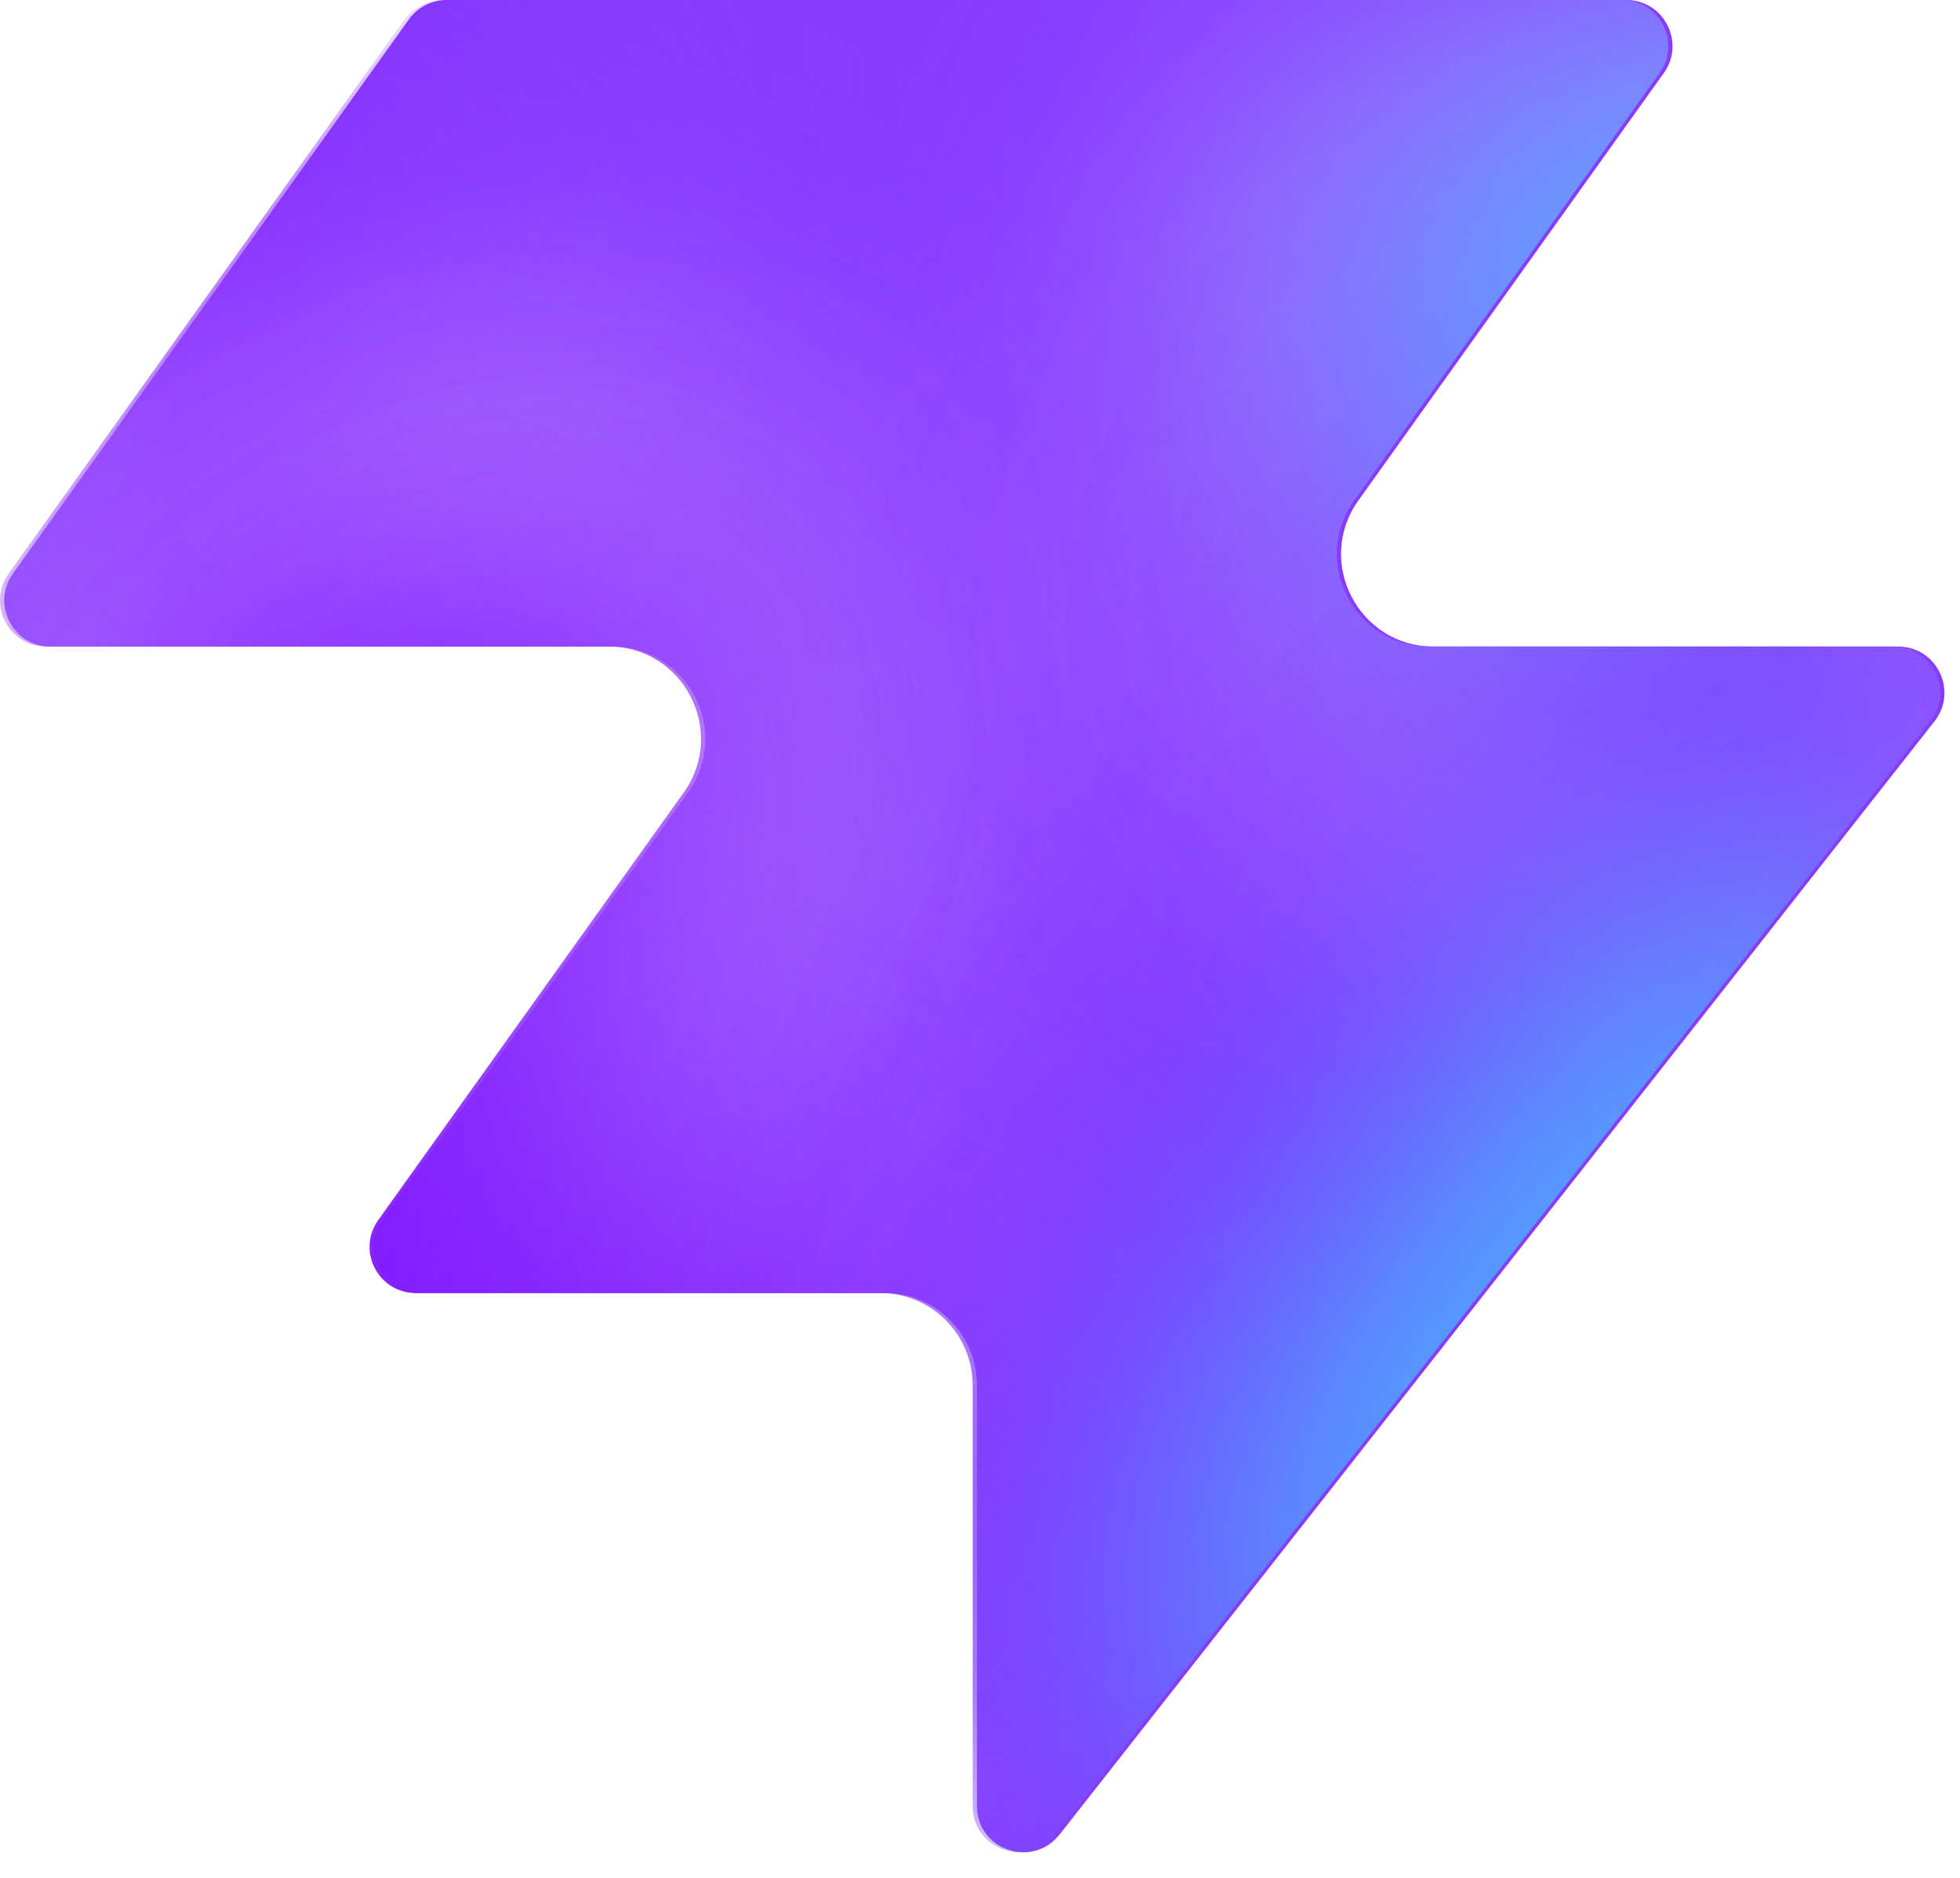
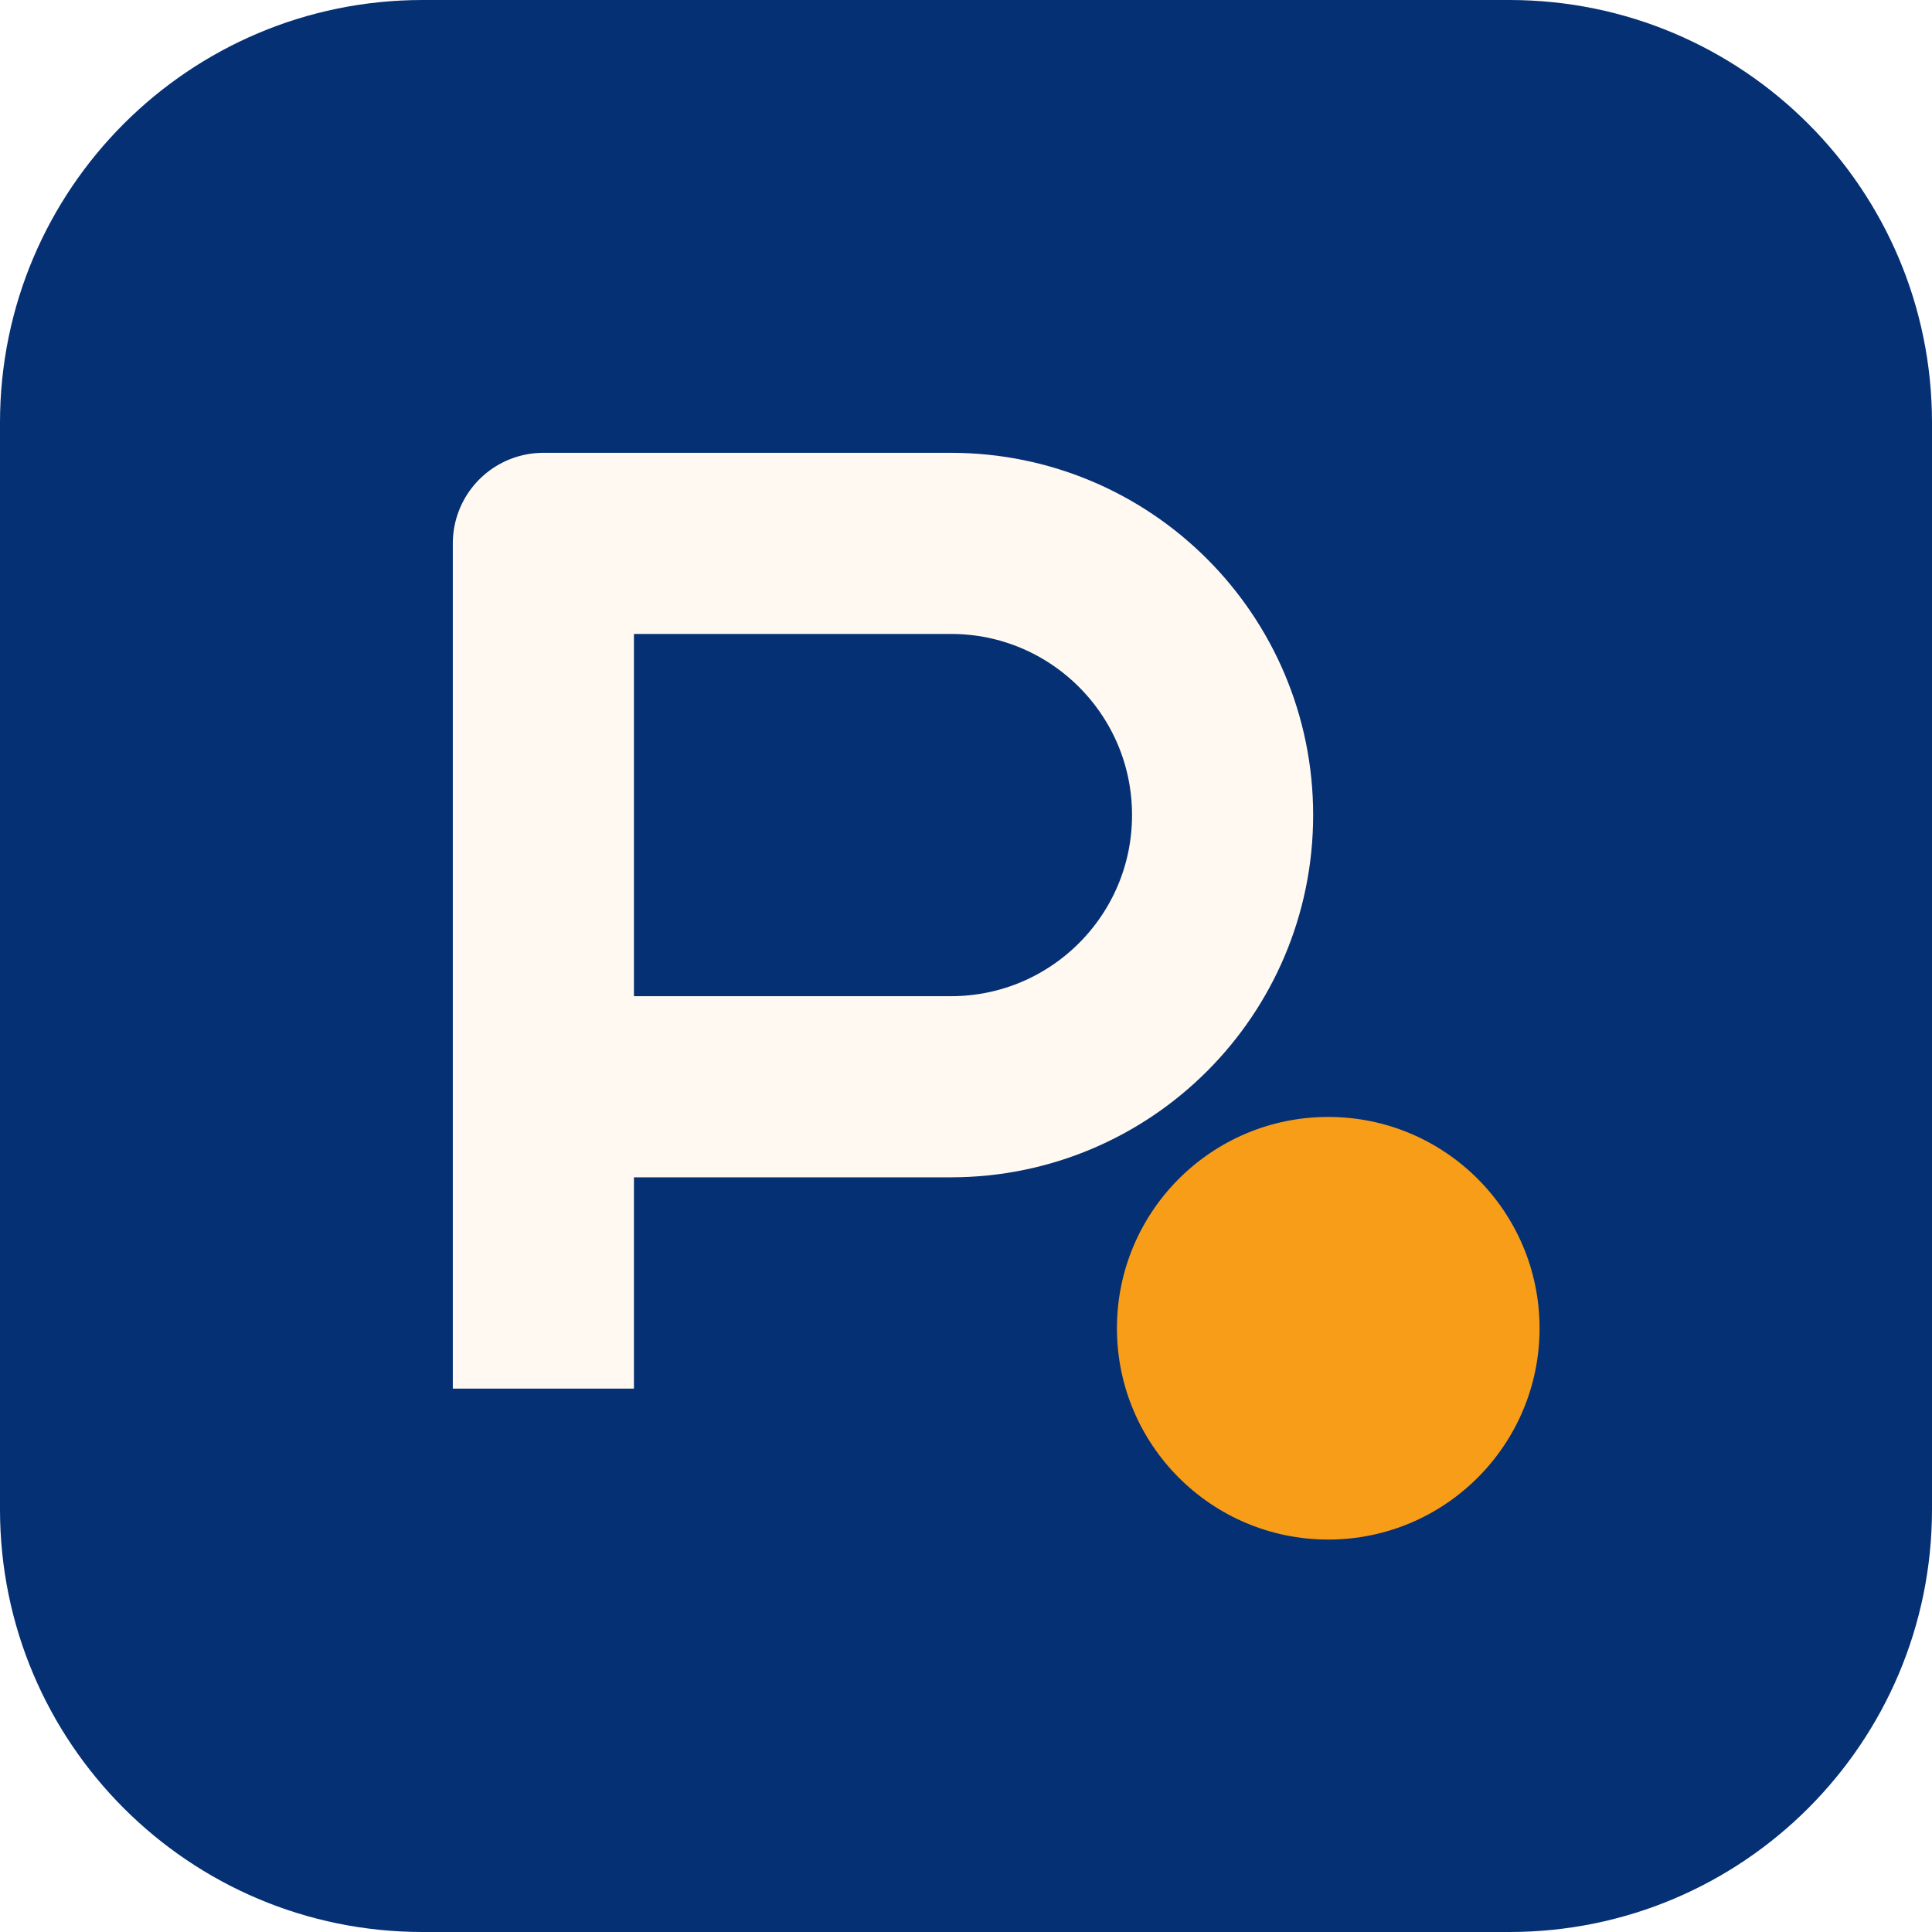
- <svg xmlns="http://www.w3.org/2000/svg" width="48" height="46" fill="none" viewBox="0 0 48 46">
-   <path fill="#863bff" d="M25.946 44.938c-.664.845-2.021.375-2.021-.698V33.937a2.26 2.26 0 0 0-2.262-2.262H10.287c-.92 0-1.456-1.04-.92-1.788l7.48-10.471c1.07-1.497 0-3.578-1.842-3.578H1.237c-.92 0-1.456-1.04-.92-1.788L10.013.474c.214-.297.556-.474.92-.474h28.894c.92 0 1.456 1.04.92 1.788l-7.48 10.471c-1.07 1.498 0 3.579 1.842 3.579h11.377c.943 0 1.473 1.088.89 1.83L25.947 44.94z" style="fill:#863bff;fill:color(display-p3 .525 .23 1);fill-opacity:1" />
-   <mask id="a" width="48" height="46" x="0" y="0" maskUnits="userSpaceOnUse" style="mask-type:alpha">
-     <path fill="#000" d="M25.842 44.938c-.664.844-2.021.375-2.021-.698V33.937a2.26 2.26 0 0 0-2.262-2.262H10.183c-.92 0-1.456-1.04-.92-1.788l7.48-10.471c1.07-1.498 0-3.579-1.842-3.579H1.133c-.92 0-1.456-1.04-.92-1.787L9.91.473c.214-.297.556-.474.92-.474h28.894c.92 0 1.456 1.04.92 1.788l-7.48 10.471c-1.07 1.498 0 3.578 1.842 3.578h11.377c.943 0 1.473 1.088.89 1.832L25.843 44.94z" style="fill:#000;fill-opacity:1" />
-   </mask>
-   <g mask="url(#a)">
-     <g filter="url(#b)">
-       <ellipse cx="5.508" cy="14.704" fill="#ede6ff" rx="5.508" ry="14.704" style="fill:#ede6ff;fill:color(display-p3 .927 .903 1);fill-opacity:1" transform="matrix(.00324 1 1 -.00324 -4.47 31.516)" />
-     </g>
-     <g filter="url(#c)">
-       <ellipse cx="10.399" cy="29.851" fill="#ede6ff" rx="10.399" ry="29.851" style="fill:#ede6ff;fill:color(display-p3 .927 .903 1);fill-opacity:1" transform="matrix(.00324 1 1 -.00324 -39.328 7.883)" />
-     </g>
-     <g filter="url(#d)">
-       <ellipse cx="5.508" cy="30.487" fill="#7e14ff" rx="5.508" ry="30.487" style="fill:#7e14ff;fill:color(display-p3 .492 .077 1);fill-opacity:1" transform="rotate(89.814 -25.913 -14.639)scale(1 -1)" />
-     </g>
-     <g filter="url(#e)">
-       <ellipse cx="5.508" cy="30.599" fill="#7e14ff" rx="5.508" ry="30.599" style="fill:#7e14ff;fill:color(display-p3 .492 .077 1);fill-opacity:1" transform="rotate(89.814 -32.644 -3.334)scale(1 -1)" />
-     </g>
-     <g filter="url(#f)">
-       <ellipse cx="5.508" cy="30.599" fill="#7e14ff" rx="5.508" ry="30.599" style="fill:#7e14ff;fill:color(display-p3 .492 .077 1);fill-opacity:1" transform="matrix(.00324 1 1 -.00324 -34.34 30.47)" />
-     </g>
-     <g filter="url(#g)">
-       <ellipse cx="14.072" cy="22.078" fill="#ede6ff" rx="14.072" ry="22.078" style="fill:#ede6ff;fill:color(display-p3 .927 .903 1);fill-opacity:1" transform="rotate(93.35 24.506 48.493)scale(-1 1)" />
-     </g>
-     <g filter="url(#h)">
-       <ellipse cx="3.47" cy="21.501" fill="#7e14ff" rx="3.47" ry="21.501" style="fill:#7e14ff;fill:color(display-p3 .492 .077 1);fill-opacity:1" transform="rotate(89.009 28.708 47.59)scale(-1 1)" />
-     </g>
-     <g filter="url(#i)">
-       <ellipse cx="3.47" cy="21.501" fill="#7e14ff" rx="3.47" ry="21.501" style="fill:#7e14ff;fill:color(display-p3 .492 .077 1);fill-opacity:1" transform="rotate(89.009 28.708 47.59)scale(-1 1)" />
-     </g>
-     <g filter="url(#j)">
-       <ellipse cx=".387" cy="8.972" fill="#7e14ff" rx="4.407" ry="29.108" style="fill:#7e14ff;fill:color(display-p3 .492 .077 1);fill-opacity:1" transform="rotate(39.51 .387 8.972)" />
-     </g>
-     <g filter="url(#k)">
-       <ellipse cx="47.523" cy="-6.092" fill="#7e14ff" rx="4.407" ry="29.108" style="fill:#7e14ff;fill:color(display-p3 .492 .077 1);fill-opacity:1" transform="rotate(37.892 47.523 -6.092)" />
-     </g>
-     <g filter="url(#l)">
-       <ellipse cx="41.412" cy="6.333" fill="#47bfff" rx="5.971" ry="9.665" style="fill:#47bfff;fill:color(display-p3 .28 .748 1);fill-opacity:1" transform="rotate(37.892 41.412 6.333)" />
-     </g>
-     <g filter="url(#m)">
-       <ellipse cx="-1.879" cy="38.332" fill="#7e14ff" rx="4.407" ry="29.108" style="fill:#7e14ff;fill:color(display-p3 .492 .077 1);fill-opacity:1" transform="rotate(37.892 -1.88 38.332)" />
-     </g>
-     <g filter="url(#n)">
-       <ellipse cx="-1.879" cy="38.332" fill="#7e14ff" rx="4.407" ry="29.108" style="fill:#7e14ff;fill:color(display-p3 .492 .077 1);fill-opacity:1" transform="rotate(37.892 -1.88 38.332)" />
-     </g>
-     <g filter="url(#o)">
-       <ellipse cx="35.651" cy="29.907" fill="#7e14ff" rx="4.407" ry="29.108" style="fill:#7e14ff;fill:color(display-p3 .492 .077 1);fill-opacity:1" transform="rotate(37.892 35.651 29.907)" />
-     </g>
-     <g filter="url(#p)">
-       <ellipse cx="38.418" cy="32.4" fill="#47bfff" rx="5.971" ry="15.297" style="fill:#47bfff;fill:color(display-p3 .28 .748 1);fill-opacity:1" transform="rotate(37.892 38.418 32.4)" />
-     </g>
-   </g>
-   <defs>
-     <filter id="b" width="60.045" height="41.654" x="-19.77" y="16.149" color-interpolation-filters="sRGB" filterUnits="userSpaceOnUse">
-       <feFlood flood-opacity="0" result="BackgroundImageFix" />
-       <feBlend in="SourceGraphic" in2="BackgroundImageFix" result="shape" />
-       <feGaussianBlur result="effect1_foregroundBlur_2002_17158" stdDeviation="7.659" />
-     </filter>
-     <filter id="c" width="90.34" height="51.437" x="-54.613" y="-7.533" color-interpolation-filters="sRGB" filterUnits="userSpaceOnUse">
-       <feFlood flood-opacity="0" result="BackgroundImageFix" />
-       <feBlend in="SourceGraphic" in2="BackgroundImageFix" result="shape" />
-       <feGaussianBlur result="effect1_foregroundBlur_2002_17158" stdDeviation="7.659" />
-     </filter>
-     <filter id="d" width="79.355" height="29.4" x="-49.64" y="2.03" color-interpolation-filters="sRGB" filterUnits="userSpaceOnUse">
-       <feFlood flood-opacity="0" result="BackgroundImageFix" />
-       <feBlend in="SourceGraphic" in2="BackgroundImageFix" result="shape" />
-       <feGaussianBlur result="effect1_foregroundBlur_2002_17158" stdDeviation="4.596" />
-     </filter>
-     <filter id="e" width="79.579" height="29.4" x="-45.045" y="20.029" color-interpolation-filters="sRGB" filterUnits="userSpaceOnUse">
-       <feFlood flood-opacity="0" result="BackgroundImageFix" />
-       <feBlend in="SourceGraphic" in2="BackgroundImageFix" result="shape" />
-       <feGaussianBlur result="effect1_foregroundBlur_2002_17158" stdDeviation="4.596" />
-     </filter>
-     <filter id="f" width="79.579" height="29.4" x="-43.513" y="21.178" color-interpolation-filters="sRGB" filterUnits="userSpaceOnUse">
-       <feFlood flood-opacity="0" result="BackgroundImageFix" />
-       <feBlend in="SourceGraphic" in2="BackgroundImageFix" result="shape" />
-       <feGaussianBlur result="effect1_foregroundBlur_2002_17158" stdDeviation="4.596" />
-     </filter>
-     <filter id="g" width="74.749" height="58.852" x="15.756" y="-17.901" color-interpolation-filters="sRGB" filterUnits="userSpaceOnUse">
-       <feFlood flood-opacity="0" result="BackgroundImageFix" />
-       <feBlend in="SourceGraphic" in2="BackgroundImageFix" result="shape" />
-       <feGaussianBlur result="effect1_foregroundBlur_2002_17158" stdDeviation="7.659" />
-     </filter>
-     <filter id="h" width="61.377" height="25.362" x="23.548" y="2.284" color-interpolation-filters="sRGB" filterUnits="userSpaceOnUse">
-       <feFlood flood-opacity="0" result="BackgroundImageFix" />
-       <feBlend in="SourceGraphic" in2="BackgroundImageFix" result="shape" />
-       <feGaussianBlur result="effect1_foregroundBlur_2002_17158" stdDeviation="4.596" />
-     </filter>
-     <filter id="i" width="61.377" height="25.362" x="23.548" y="2.284" color-interpolation-filters="sRGB" filterUnits="userSpaceOnUse">
-       <feFlood flood-opacity="0" result="BackgroundImageFix" />
-       <feBlend in="SourceGraphic" in2="BackgroundImageFix" result="shape" />
-       <feGaussianBlur result="effect1_foregroundBlur_2002_17158" stdDeviation="4.596" />
-     </filter>
-     <filter id="j" width="56.045" height="63.649" x="-27.636" y="-22.853" color-interpolation-filters="sRGB" filterUnits="userSpaceOnUse">
-       <feFlood flood-opacity="0" result="BackgroundImageFix" />
-       <feBlend in="SourceGraphic" in2="BackgroundImageFix" result="shape" />
-       <feGaussianBlur result="effect1_foregroundBlur_2002_17158" stdDeviation="4.596" />
-     </filter>
-     <filter id="k" width="54.814" height="64.646" x="20.116" y="-38.415" color-interpolation-filters="sRGB" filterUnits="userSpaceOnUse">
-       <feFlood flood-opacity="0" result="BackgroundImageFix" />
-       <feBlend in="SourceGraphic" in2="BackgroundImageFix" result="shape" />
-       <feGaussianBlur result="effect1_foregroundBlur_2002_17158" stdDeviation="4.596" />
-     </filter>
-     <filter id="l" width="33.541" height="35.313" x="24.641" y="-11.323" color-interpolation-filters="sRGB" filterUnits="userSpaceOnUse">
-       <feFlood flood-opacity="0" result="BackgroundImageFix" />
-       <feBlend in="SourceGraphic" in2="BackgroundImageFix" result="shape" />
-       <feGaussianBlur result="effect1_foregroundBlur_2002_17158" stdDeviation="4.596" />
-     </filter>
-     <filter id="m" width="54.814" height="64.646" x="-29.286" y="6.009" color-interpolation-filters="sRGB" filterUnits="userSpaceOnUse">
-       <feFlood flood-opacity="0" result="BackgroundImageFix" />
-       <feBlend in="SourceGraphic" in2="BackgroundImageFix" result="shape" />
-       <feGaussianBlur result="effect1_foregroundBlur_2002_17158" stdDeviation="4.596" />
-     </filter>
-     <filter id="n" width="54.814" height="64.646" x="-29.286" y="6.009" color-interpolation-filters="sRGB" filterUnits="userSpaceOnUse">
-       <feFlood flood-opacity="0" result="BackgroundImageFix" />
-       <feBlend in="SourceGraphic" in2="BackgroundImageFix" result="shape" />
-       <feGaussianBlur result="effect1_foregroundBlur_2002_17158" stdDeviation="4.596" />
-     </filter>
-     <filter id="o" width="54.814" height="64.646" x="8.244" y="-2.416" color-interpolation-filters="sRGB" filterUnits="userSpaceOnUse">
-       <feFlood flood-opacity="0" result="BackgroundImageFix" />
-       <feBlend in="SourceGraphic" in2="BackgroundImageFix" result="shape" />
-       <feGaussianBlur result="effect1_foregroundBlur_2002_17158" stdDeviation="4.596" />
-     </filter>
-     <filter id="p" width="39.409" height="43.623" x="18.713" y="10.588" color-interpolation-filters="sRGB" filterUnits="userSpaceOnUse">
-       <feFlood flood-opacity="0" result="BackgroundImageFix" />
-       <feBlend in="SourceGraphic" in2="BackgroundImageFix" result="shape" />
-       <feGaussianBlur result="effect1_foregroundBlur_2002_17158" stdDeviation="4.596" />
-     </filter>
-   </defs>
+ <svg xmlns="http://www.w3.org/2000/svg" viewBox="0 0 64 64">
+   <rect width="64" height="64" rx="14" fill="#053073" />
+   <path d="M18 46V18h13.5a9 9 0 0 1 0 18H18" fill="none" stroke="#FFF9F2" stroke-width="6" stroke-linejoin="round" />
+   <circle cx="44" cy="44" r="7" fill="#F79D18" />
</svg>
